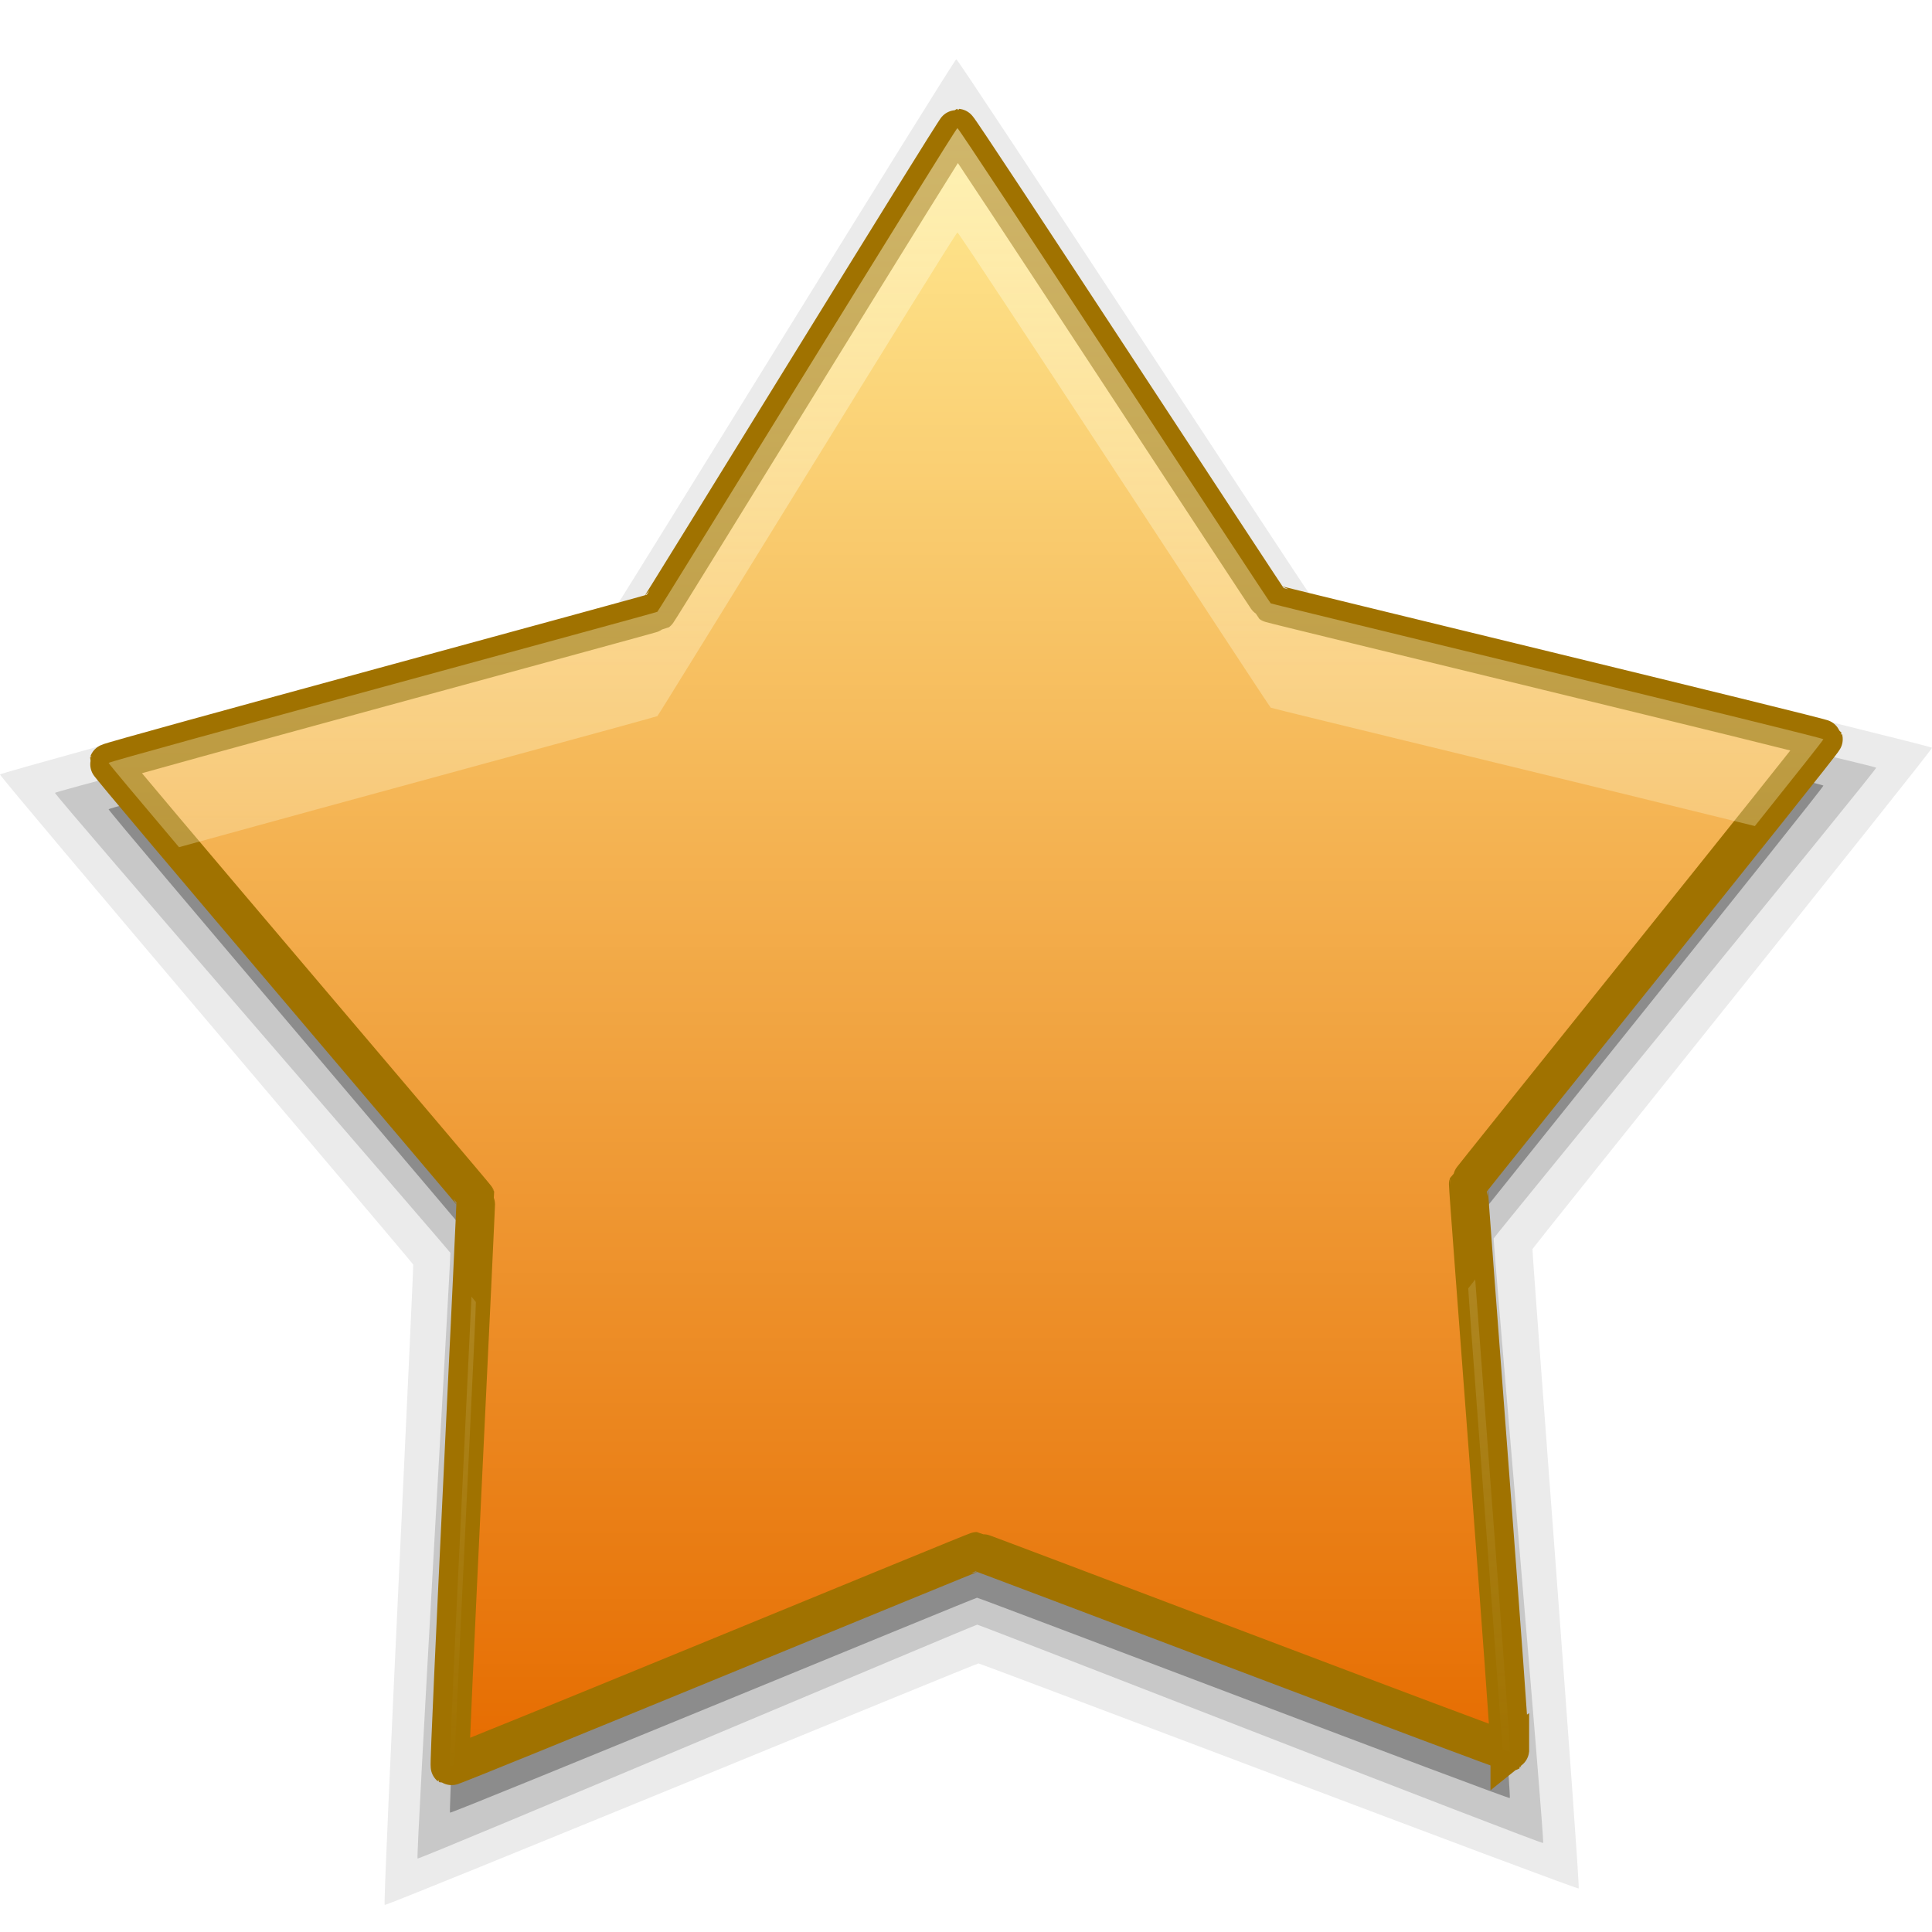
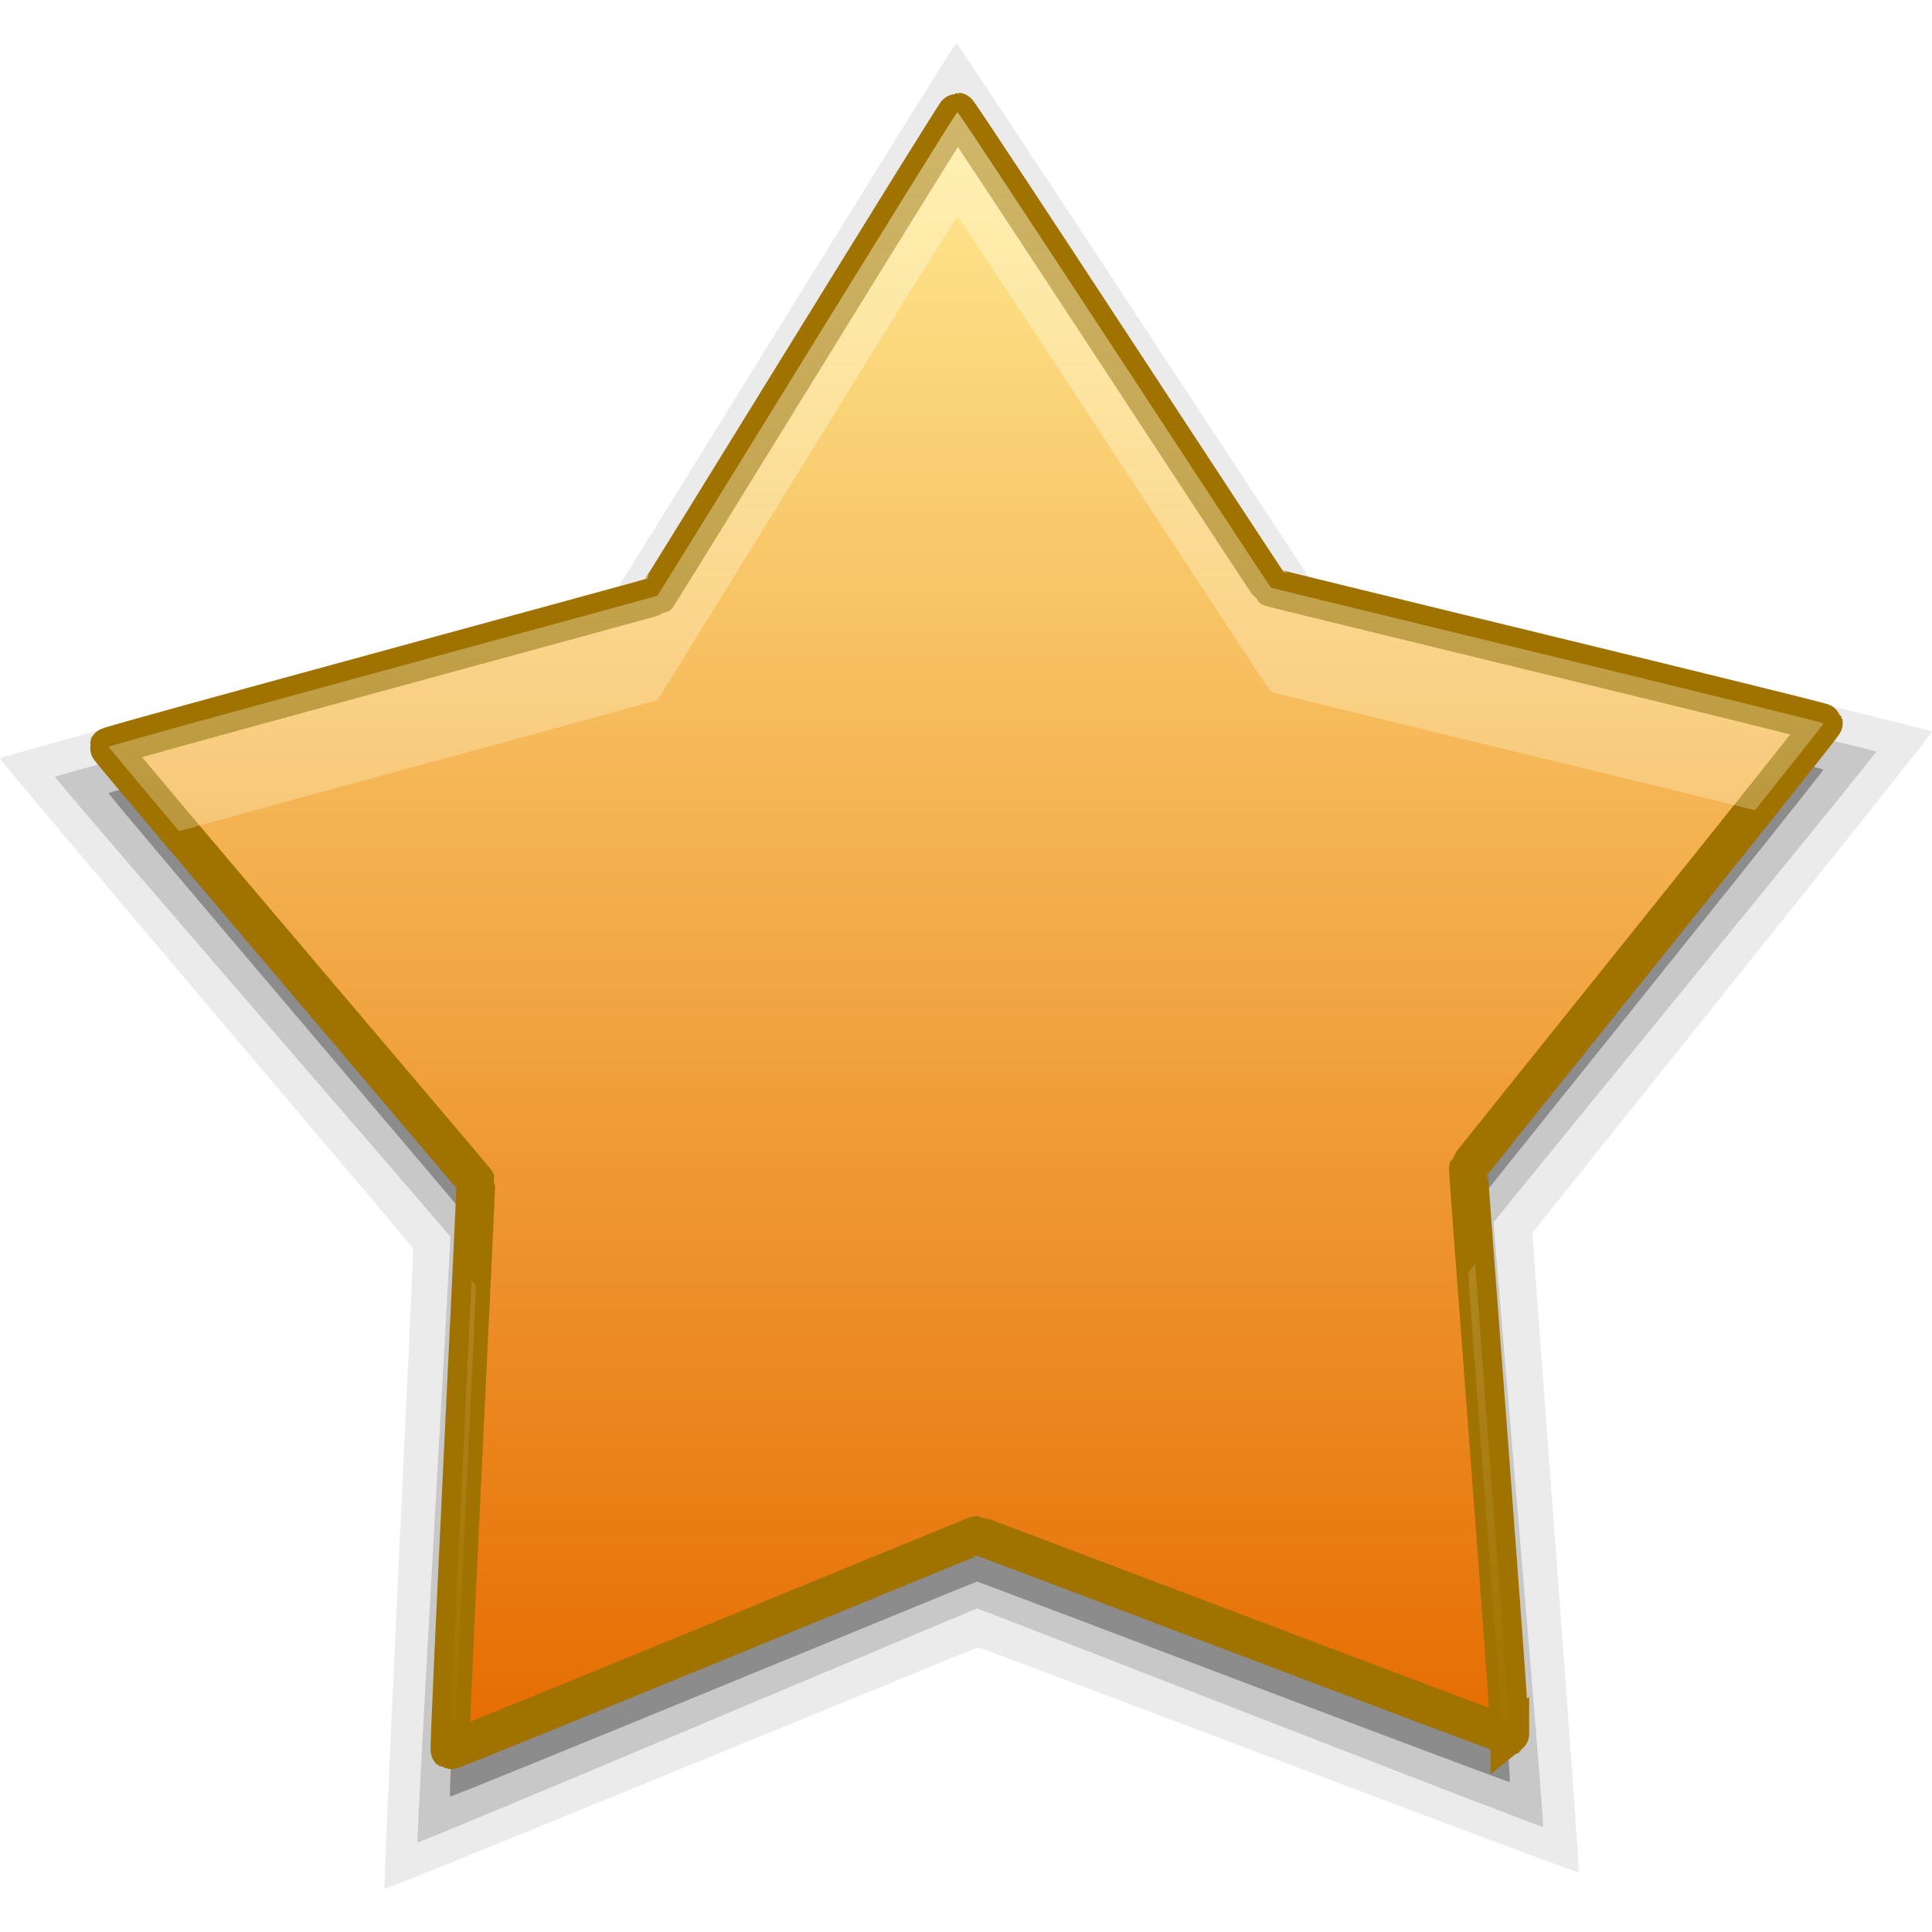
- <svg xmlns="http://www.w3.org/2000/svg" xmlns:xlink="http://www.w3.org/1999/xlink" version="1.1" id="svg2" height="1000" width="1000">
+ <svg xmlns="http://www.w3.org/2000/svg" xmlns:xlink="http://www.w3.org/1999/xlink" version="1.1" id="svg2" height="16" width="16">
  <defs id="defs4">
    <linearGradient id="linearGradient4108">
      <stop style="stop-color:#e66c00;stop-opacity:1;" offset="0" id="stop4110" />
      <stop style="stop-color:#ffe991;stop-opacity:1;" offset="1" id="stop4112" />
    </linearGradient>
    <linearGradient id="linearGradient4148">
      <stop id="stop4150" offset="0" style="stop-color:#fffad5;stop-opacity:1;" />
      <stop id="stop4152" offset="1" style="stop-color:#fff6d5;stop-opacity:0;" />
    </linearGradient>
    <linearGradient xlink:href="#linearGradient4108" id="linearGradient3870" x1="-815.028" y1="504.689" x2="-815.028" y2="-104.34" gradientUnits="userSpaceOnUse" />
-     <linearGradient xlink:href="#linearGradient4148" id="linearGradient3801" gradientUnits="userSpaceOnUse" gradientTransform="matrix(1.385596,0,0,1.385596,1623.051,212.5043)" x1="-811.229" y1="-102.646" x2="-811.229" y2="507.571" />
+     <linearGradient xlink:href="#linearGradient4148" id="linearGradient3801" gradientUnits="userSpaceOnUse" gradientTransform="matrix(0.02216953,0,0,0.02216953,25.96881,1038.537)" x1="-811.229" y1="-102.646" x2="-811.229" y2="507.571" />
+     <linearGradient xlink:href="#linearGradient4108" id="linearGradient3010" gradientUnits="userSpaceOnUse" x1="-815.028" y1="504.689" x2="-815.028" y2="-104.34" />
+     <linearGradient xlink:href="#linearGradient4148" id="linearGradient3012" gradientUnits="userSpaceOnUse" gradientTransform="matrix(0.02216953,0,0,0.02216953,25.96881,1038.537)" x1="-811.229" y1="-102.646" x2="-811.229" y2="507.571" />
+     <linearGradient xlink:href="#linearGradient4148" id="linearGradient3015" gradientUnits="userSpaceOnUse" gradientTransform="matrix(0.02216953,0,0,0.02216953,25.96881,1039.629)" x1="-811.229" y1="-102.646" x2="-811.229" y2="507.571" />
  </defs>
-   <g id="layer1" transform="translate(0,-52.36218)">
-     <path transform="matrix(1.561076,0,0,1.561076,1765.281,247.7574)" d="m -607.372,500.985 c -0.622,0.465 -198.242,-74.625 -199.018,-74.614 -0.776,0.011 -196.25,80.524 -196.884,80.077 -0.634,-0.448 9.712,-211.6 9.462,-212.335 -0.25,-0.735 -137.228,-161.761 -136.998,-162.503 0.23,-0.741 204.245,-56.151 204.866,-56.616 0.622,-0.465 111.439,-180.498 112.215,-180.509 0.776,-0.011 116.518,176.897 117.152,177.344 0.634,0.448 206.1,50.207 206.35,50.942 0.25,0.735 -132.233,165.479 -132.462,166.221 -0.23,0.741 15.938,211.528 15.317,211.993 z" id="path3986" style="opacity:0.08;fill:#000000;fill-opacity:1;fill-rule:nonzero;stroke:none" />
-     <path style="opacity:0.15;fill:#000000;fill-opacity:1;fill-rule:nonzero;stroke:none" id="path3984" d="m -607.372,500.985 c -0.624,0.467 -198.269,-76.806 -199.048,-76.795 -0.779,0.011 -196.217,82.707 -196.854,82.258 -0.637,-0.449 11.778,-212.3 11.527,-213.037 -0.251,-0.738 -139.294,-161.056 -139.063,-161.8 0.231,-0.744 205.549,-54.402 206.173,-54.869 0.624,-0.467 110.129,-182.245 110.908,-182.256 0.779,-0.011 115.258,178.677 115.894,179.127 0.637,0.449 207.357,48.422 207.608,49.16 0.251,0.738 -134.316,164.831 -134.546,165.575 -0.231,0.744 18.025,212.172 17.401,212.638 z" transform="matrix(1.471543,0,0,1.471543,1692.494,269.0712)" />
-     <path transform="matrix(1.385596,0,0,1.385596,1623.051,288.8665)" d="m -607.372,500.985 c -0.622,0.465 -198.245,-74.841 -199.021,-74.83 -0.776,0.011 -196.247,80.74 -196.881,80.293 -0.634,-0.448 9.917,-211.669 9.667,-212.404 -0.25,-0.735 -137.432,-161.691 -137.202,-162.433 0.23,-0.742 204.374,-55.978 204.996,-56.443 0.622,-0.465 111.309,-180.671 112.085,-180.682 0.776,-0.011 116.393,177.073 117.027,177.521 0.634,0.448 206.225,50.03 206.475,50.766 0.25,0.735 -132.439,165.415 -132.669,166.157 -0.23,0.742 16.145,211.592 15.523,212.057 z" id="path3955" style="opacity:0.3;fill:#000000;fill-opacity:1;fill-rule:nonzero;stroke:none" />
-     <path style="fill:url(#linearGradient3870);fill-opacity:1;fill-rule:nonzero;stroke:#a07200;stroke-width:14.434;stroke-miterlimit:4;stroke-opacity:1;stroke-dasharray:none" id="path3094" d="m -607.372,500.985 c -0.622,0.465 -198.245,-74.841 -199.021,-74.83 -0.776,0.011 -196.247,80.74 -196.881,80.293 -0.634,-0.448 9.917,-211.669 9.667,-212.404 -0.25,-0.735 -137.432,-161.691 -137.202,-162.433 0.23,-0.742 204.374,-55.978 204.996,-56.443 0.622,-0.465 111.309,-180.671 112.085,-180.682 0.776,-0.011 116.393,177.073 117.027,177.521 0.634,0.448 206.225,50.03 206.475,50.766 0.25,0.735 -132.439,165.415 -132.669,166.157 -0.23,0.742 16.145,211.592 15.523,212.057 z" transform="matrix(1.385596,0,0,1.385596,1623.051,264.8665)" />
-     <path style="fill:url(#linearGradient3801);fill-opacity:1;fill-rule:nonzero;stroke:none;stroke-width:14.434;stroke-miterlimit:4;stroke-opacity:1;stroke-dasharray:none;opacity:0.5" d="M 495.562 66.312 C 494.487 66.327 341.112 316.012 340.25 316.656 C 339.388 317.301 56.537 393.847 56.219 394.875 C 56.13 395.161 71.421 413.369 92.656 438.5 C 168.43 417.534 339.577 371.159 340.25 370.656 C 341.112 370.012 494.487 120.327 495.562 120.312 C 496.638 120.298 656.84 365.661 657.719 366.281 C 658.409 366.769 832.742 408.869 908.312 427.562 C 928.97 401.7 943.878 382.91 943.781 382.625 C 943.435 381.606 658.598 312.902 657.719 312.281 C 656.84 311.661 496.638 66.298 495.562 66.312 z M 763.562 662.25 C 761.475 664.884 759.994 666.764 759.969 666.844 C 759.738 667.589 771.54 820.678 777.75 905.406 C 780.032 906.22 781.412 906.699 781.469 906.656 C 782.108 906.178 769.834 745.683 763.562 662.25 z M 244.031 671.125 C 240.042 755.098 232.258 913.792 232.906 914.25 C 232.949 914.28 233.828 913.948 235.094 913.469 C 238.956 828.716 246.564 674.678 246.312 673.938 C 246.29 673.873 245.487 672.868 244.031 671.125 z " transform="translate(0,52.36218)" id="path3794" />
+   <g id="layer1" transform="translate(0,-1036.362)">
+     <path transform="matrix(0.02497721,0,0,0.02497721,28.24449,1039.355)" d="m -607.372,500.985 c -0.622,0.465 -198.242,-74.625 -199.018,-74.614 -0.776,0.011 -196.25,80.524 -196.884,80.077 -0.634,-0.448 9.712,-211.6 9.462,-212.335 -0.25,-0.735 -137.228,-161.761 -136.998,-162.503 0.23,-0.741 204.245,-56.151 204.866,-56.616 0.622,-0.465 111.439,-180.498 112.215,-180.509 0.776,-0.011 116.518,176.897 117.152,177.344 0.634,0.448 206.1,50.207 206.35,50.942 0.25,0.735 -132.233,165.479 -132.462,166.221 -0.23,0.741 15.938,211.528 15.317,211.993 z" id="path3986" style="opacity:0.08;fill:#000000;fill-opacity:1;fill-rule:nonzero;stroke:none" />
+     <path style="opacity:0.15;fill:#000000;fill-opacity:1;fill-rule:nonzero;stroke:none" id="path3984" d="m -607.372,500.985 c -0.624,0.467 -198.269,-76.806 -199.048,-76.795 -0.779,0.011 -196.217,82.707 -196.854,82.258 -0.637,-0.449 11.778,-212.3 11.527,-213.037 -0.251,-0.738 -139.294,-161.056 -139.063,-161.8 0.231,-0.744 205.549,-54.402 206.173,-54.869 0.624,-0.467 110.129,-182.245 110.908,-182.256 0.779,-0.011 115.258,178.677 115.894,179.127 0.637,0.449 207.357,48.422 207.608,49.16 0.251,0.738 -134.316,164.831 -134.546,165.575 -0.231,0.744 18.025,212.172 17.401,212.638 z" transform="matrix(0.02354469,0,0,0.02354469,27.0799,1039.696)" />
+     <path transform="matrix(0.02216953,0,0,0.02216953,25.96881,1040.013)" d="m -607.372,500.985 c -0.622,0.465 -198.245,-74.841 -199.021,-74.83 -0.776,0.011 -196.247,80.74 -196.881,80.293 -0.634,-0.448 9.917,-211.669 9.667,-212.404 -0.25,-0.735 -137.432,-161.691 -137.202,-162.433 0.23,-0.742 204.374,-55.978 204.996,-56.443 0.622,-0.465 111.309,-180.671 112.085,-180.682 0.776,-0.011 116.393,177.073 117.027,177.521 0.634,0.448 206.225,50.03 206.475,50.766 0.25,0.735 -132.439,165.415 -132.669,166.157 -0.23,0.742 16.145,211.592 15.523,212.057 z" id="path3955" style="opacity:0.3;fill:#000000;fill-opacity:1;fill-rule:nonzero;stroke:none" />
+     <path style="fill:url(#linearGradient3010);fill-opacity:1;fill-rule:nonzero;stroke:#a07200;stroke-width:14.434;stroke-miterlimit:4;stroke-opacity:1;stroke-dasharray:none" id="path3094" d="m -607.372,500.985 c -0.622,0.465 -198.245,-74.841 -199.021,-74.83 -0.776,0.011 -196.247,80.74 -196.881,80.293 -0.634,-0.448 9.917,-211.669 9.667,-212.404 -0.25,-0.735 -137.432,-161.691 -137.202,-162.433 0.23,-0.742 204.374,-55.978 204.996,-56.443 0.622,-0.465 111.309,-180.671 112.085,-180.682 0.776,-0.011 116.393,177.073 117.027,177.521 0.634,0.448 206.225,50.03 206.475,50.766 0.25,0.735 -132.439,165.415 -132.669,166.157 -0.23,0.742 16.145,211.592 15.523,212.057 z" transform="matrix(0.02216953,0,0,0.02216953,25.96881,1039.629)" />
+     <path style="opacity:0.5;fill:url(#linearGradient3015);fill-opacity:1;fill-rule:nonzero;stroke:none" d="m 7.929,1037.29 c -0.017,2e-4 -2.471,3.995 -2.485,4.005 -0.014,0.01 -4.539,1.235 -4.544,1.252 -0.001,0 0.243,0.296 0.583,0.698 1.212,-0.336 3.951,-1.077 3.961,-1.085 0.014,-0.01 2.468,-4.005 2.485,-4.005 0.017,-3e-4 2.58,3.926 2.595,3.936 0.011,0.01 2.8,0.681 4.01,0.981 0.331,-0.414 0.569,-0.715 0.568,-0.719 -0.005,-0.016 -4.563,-1.116 -4.577,-1.125 -0.014,-0.01 -2.577,-3.936 -2.595,-3.936 z m 4.288,9.535 c -0.033,0.042 -0.057,0.072 -0.058,0.074 -0.004,0.012 0.185,2.461 0.284,3.817 0.037,0.013 0.059,0.021 0.059,0.02 0.01,-0.01 -0.186,-2.576 -0.286,-3.91 z m -8.312,0.142 c -0.064,1.343 -0.188,3.883 -0.178,3.89 6.864e-4,5e-4 0.015,0 0.035,-0.013 0.062,-1.356 0.184,-3.821 0.179,-3.833 -3.52e-4,0 -0.013,-0.017 -0.036,-0.045 z" id="path3794" />
  </g>
</svg>
